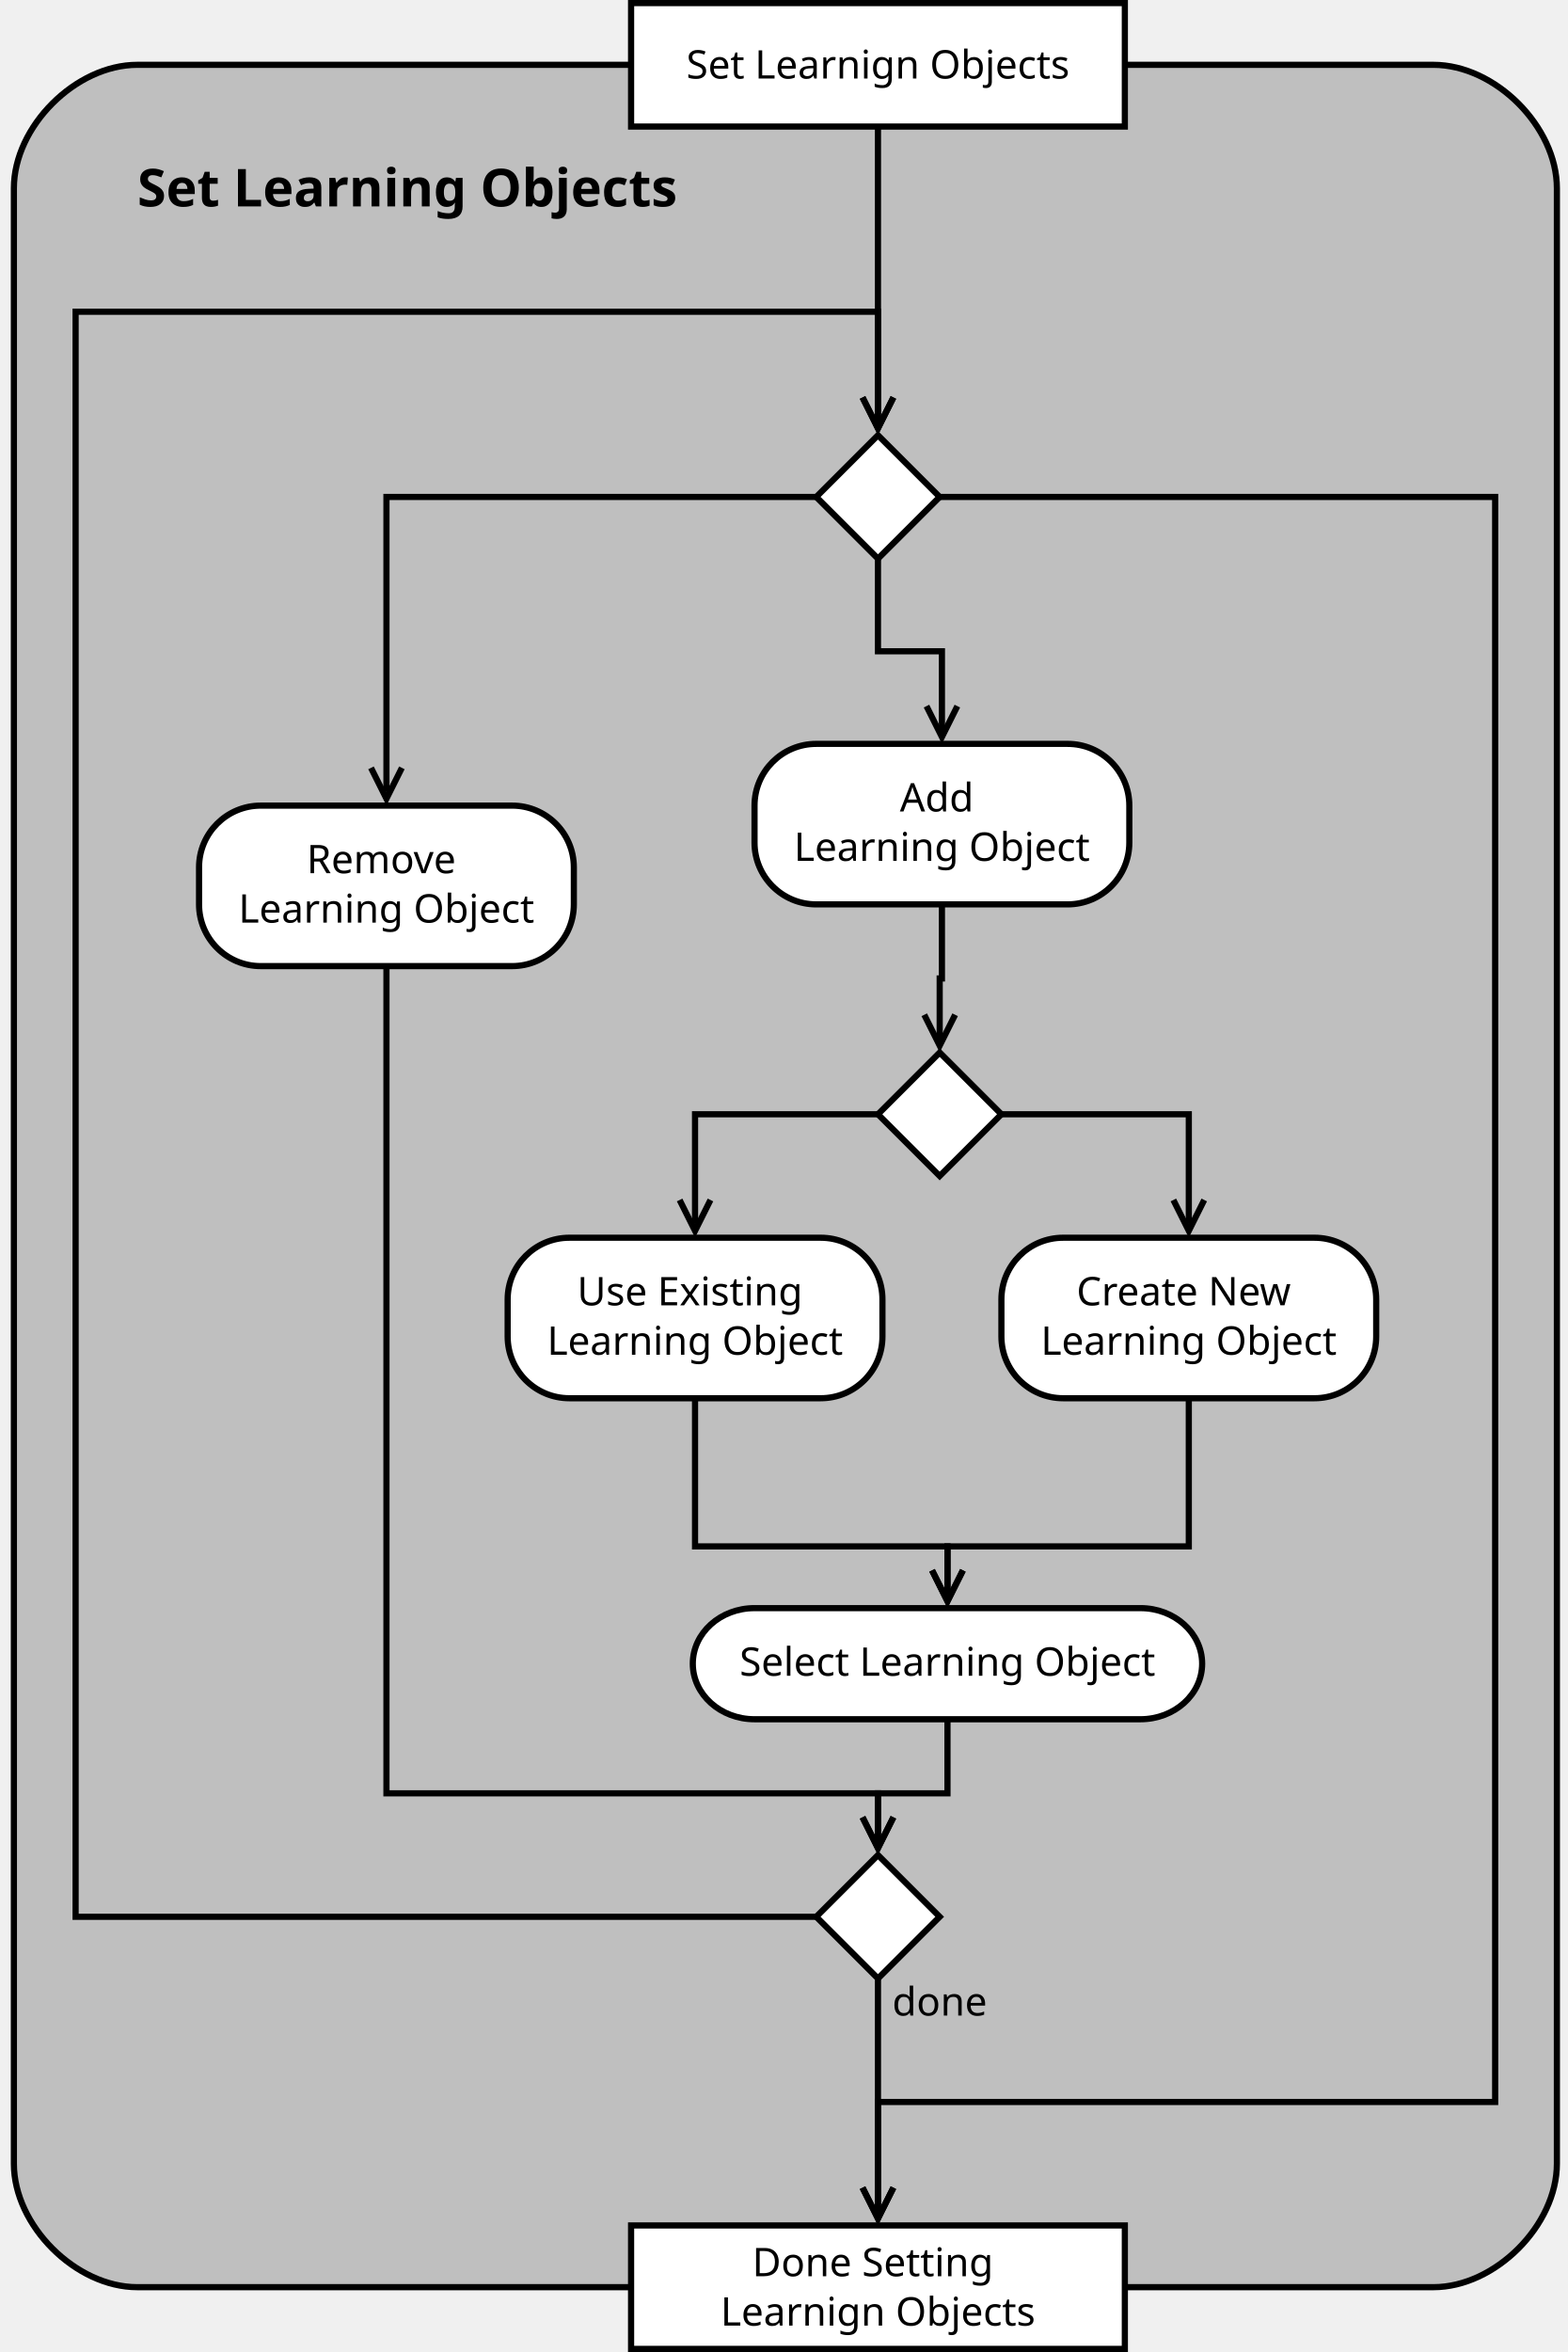
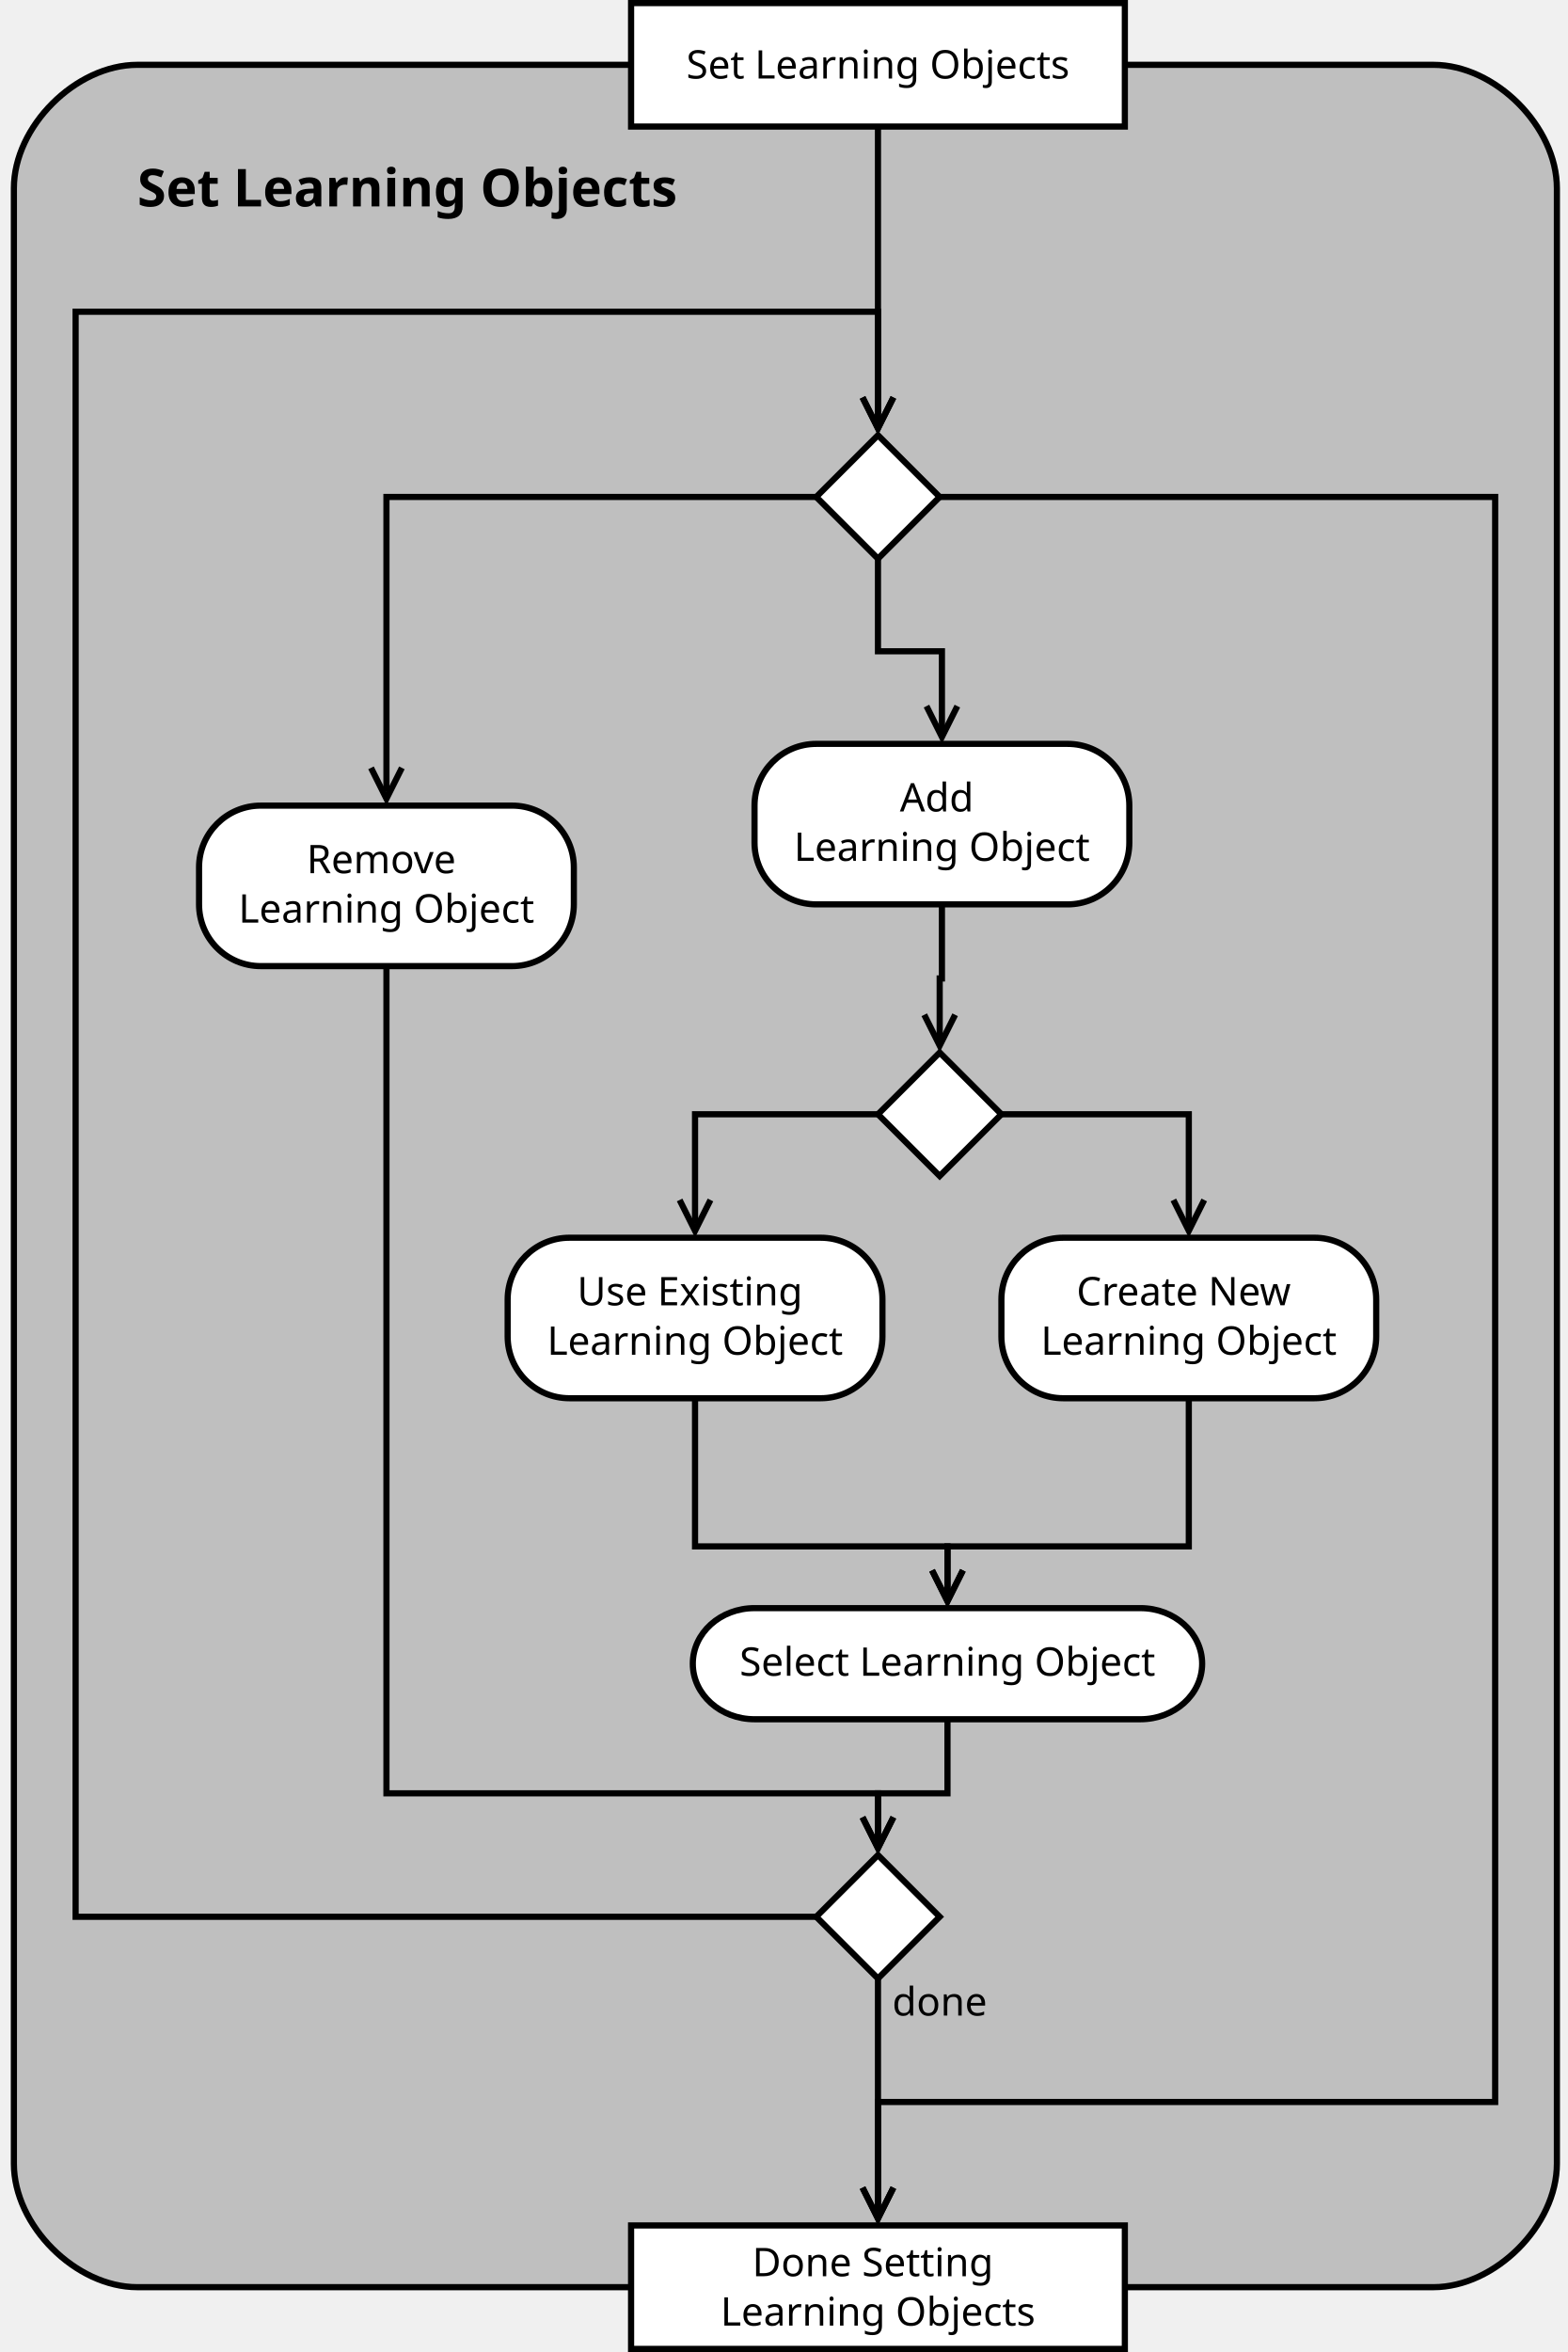
<svg xmlns="http://www.w3.org/2000/svg" width="26cm" height="39cm" viewBox="38 39 503 762">
  <g>
    <path style="fill: #bfbfbf" d="M 80 60 C 100,60 480,60 500,60 C 520,60 540,80 540,100 C 540,120 540,720 540,740 C 540,760 520,780 500,780 C 480,780 100,780 80,780 C 60,780 40,760 40,740 C 40,720 40,120 40,100 C 40,80 60,60 80,60z" />
    <path style="fill: none; fill-opacity:0; stroke-width: 2; stroke: #000000" d="M 80 60 C 100,60 480,60 500,60 C 520,60 540,80 540,100 C 540,120 540,720 540,740 C 540,760 520,780 500,780 C 480,780 100,780 80,780 C 60,780 40,760 40,740 C 40,720 40,120 40,100 C 40,80 60,60 80,60" />
  </g>
  <g>
    <rect style="fill: #ffffff" x="240" y="40" width="160" height="40" />
    <rect style="fill: none; fill-opacity:0; stroke-width: 2; stroke: #000000" x="240" y="40" width="160" height="40" />
  </g>
  <text font-size="12.8" style="fill: #000000;text-anchor:middle;font-family:sans-serif;font-style:normal;font-weight:normal" x="320" y="64.45">
-     <tspan x="320" y="64.45">Set Learnign Objects</tspan>
+     <tspan x="320" y="64.45">Set Learning Objects</tspan>
  </text>
  <g>
    <rect style="fill: #ffffff" x="100" y="300" width="121.45" height="52" rx="20" ry="20" />
    <rect style="fill: none; fill-opacity:0; stroke-width: 2; stroke: #000000" x="100" y="300" width="121.45" height="52" rx="20" ry="20" />
    <text font-size="12.8" style="fill: #000000;text-anchor:middle;font-family:sans-serif;font-style:normal;font-weight:normal" x="160.725" y="321.9">
      <tspan x="160.725" y="321.9">Remove</tspan>
      <tspan x="160.725" y="337.9">Learning Object</tspan>
    </text>
  </g>
  <g>
    <rect style="fill: #ffffff" x="280" y="280" width="121.45" height="52" rx="20" ry="20" />
    <rect style="fill: none; fill-opacity:0; stroke-width: 2; stroke: #000000" x="280" y="280" width="121.45" height="52" rx="20" ry="20" />
    <text font-size="12.8" style="fill: #000000;text-anchor:middle;font-family:sans-serif;font-style:normal;font-weight:normal" x="340.725" y="301.9">
      <tspan x="340.725" y="301.9">Add</tspan>
      <tspan x="340.725" y="317.9">Learning Object</tspan>
    </text>
  </g>
  <g>
    <rect style="fill: #ffffff" x="200" y="440" width="121.45" height="52" rx="20" ry="20" />
    <rect style="fill: none; fill-opacity:0; stroke-width: 2; stroke: #000000" x="200" y="440" width="121.45" height="52" rx="20" ry="20" />
    <text font-size="12.8" style="fill: #000000;text-anchor:middle;font-family:sans-serif;font-style:normal;font-weight:normal" x="260.725" y="461.9">
      <tspan x="260.725" y="461.9">Use Existing</tspan>
      <tspan x="260.725" y="477.9">Learning Object</tspan>
    </text>
  </g>
  <g>
    <rect style="fill: #ffffff" x="360" y="440" width="121.45" height="52" rx="20" ry="20" />
    <rect style="fill: none; fill-opacity:0; stroke-width: 2; stroke: #000000" x="360" y="440" width="121.45" height="52" rx="20" ry="20" />
    <text font-size="12.8" style="fill: #000000;text-anchor:middle;font-family:sans-serif;font-style:normal;font-weight:normal" x="420.725" y="461.9">
      <tspan x="420.725" y="461.9">Create New</tspan>
      <tspan x="420.725" y="477.9">Learning Object</tspan>
    </text>
  </g>
  <g>
    <polygon style="fill: #ffffff" points="300,200 320,180 340,200 320,220 " />
    <polygon style="fill: none; fill-opacity:0; stroke-width: 2; stroke: #000000" points="300,200 320,180 340,200 320,220 " />
  </g>
  <g>
    <polyline style="fill: none; fill-opacity:0; stroke-width: 2; stroke: #000000" points="320,80 320,90 320,170 320,175.528 " />
    <polyline style="fill: none; fill-opacity:0; stroke-width: 2; stroke: #000000" points="315,167.764 320,177.764 325,167.764 " />
  </g>
  <g>
    <polyline style="fill: none; fill-opacity:0; stroke-width: 2; stroke: #000000" points="300,200 160.725,200 160.725,295.528 " />
    <polyline style="fill: none; fill-opacity:0; stroke-width: 2; stroke: #000000" points="155.725,287.764 160.725,297.764 165.725,287.764 " />
  </g>
  <g>
    <polyline style="fill: none; fill-opacity:0; stroke-width: 2; stroke: #000000" points="320,220 320,250 340.725,250 340.725,275.528 " />
    <polyline style="fill: none; fill-opacity:0; stroke-width: 2; stroke: #000000" points="335.725,267.764 340.725,277.764 345.725,267.764 " />
  </g>
  <g>
    <polygon style="fill: #ffffff" points="320,400 340,380 360,400 340,420 " />
    <polygon style="fill: none; fill-opacity:0; stroke-width: 2; stroke: #000000" points="320,400 340,380 360,400 340,420 " />
  </g>
  <g>
    <polyline style="fill: none; fill-opacity:0; stroke-width: 2; stroke: #000000" points="340.725,332 340.725,356 340,356 340,375.528 " />
    <polyline style="fill: none; fill-opacity:0; stroke-width: 2; stroke: #000000" points="335,367.764 340,377.764 345,367.764 " />
  </g>
  <g>
    <polyline style="fill: none; fill-opacity:0; stroke-width: 2; stroke: #000000" points="320,400 260.725,400 260.725,435.528 " />
    <polyline style="fill: none; fill-opacity:0; stroke-width: 2; stroke: #000000" points="255.725,427.764 260.725,437.764 265.725,427.764 " />
  </g>
  <g>
    <polyline style="fill: none; fill-opacity:0; stroke-width: 2; stroke: #000000" points="160.725,352 160.725,620 320,620 320,635.528 " />
    <polyline style="fill: none; fill-opacity:0; stroke-width: 2; stroke: #000000" points="315,627.764 320,637.764 325,627.764 " />
  </g>
  <g>
    <polyline style="fill: none; fill-opacity:0; stroke-width: 2; stroke: #000000" points="360,400 420.725,400 420.725,435.528 " />
    <polyline style="fill: none; fill-opacity:0; stroke-width: 2; stroke: #000000" points="415.725,427.764 420.725,437.764 425.725,427.764 " />
  </g>
  <g>
    <polyline style="fill: none; fill-opacity:0; stroke-width: 2; stroke: #000000" points="260.724,492 260.724,540 342.524,540 342.524,555.528 " />
    <polyline style="fill: none; fill-opacity:0; stroke-width: 2; stroke: #000000" points="337.524,547.764 342.524,557.764 347.524,547.764 " />
  </g>
  <g>
    <polyline style="fill: none; fill-opacity:0; stroke-width: 2; stroke: #000000" points="420.724,492 420.724,540 342.524,540 342.524,555.528 " />
    <polyline style="fill: none; fill-opacity:0; stroke-width: 2; stroke: #000000" points="337.524,547.764 342.524,557.764 347.524,547.764 " />
  </g>
  <g>
    <polyline style="fill: none; fill-opacity:0; stroke-width: 2; stroke: #000000" points="340,200 520,200 520,720 320,720 320,755.528 " />
    <polyline style="fill: none; fill-opacity:0; stroke-width: 2; stroke: #000000" points="315,747.764 320,757.764 325,747.764 " />
  </g>
  <g>
    <polyline style="fill: none; fill-opacity:0; stroke-width: 2; stroke: #000000" points="300,660 300,660 60,660 60,140 320,140 320,175.528 " />
    <polyline style="fill: none; fill-opacity:0; stroke-width: 2; stroke: #000000" points="315,167.764 320,177.764 325,167.764 " />
  </g>
  <g>
    <polygon style="fill: #ffffff" points="300,660 320,640 340,660 320,680 " />
    <polygon style="fill: none; fill-opacity:0; stroke-width: 2; stroke: #000000" points="300,660 320,640 340,660 320,680 " />
  </g>
  <g>
    <rect style="fill: #ffffff" x="240" y="760" width="160" height="40" />
    <rect style="fill: none; fill-opacity:0; stroke-width: 2; stroke: #000000" x="240" y="760" width="160" height="40" />
  </g>
  <text font-size="12.8" style="fill: #000000;text-anchor:middle;font-family:sans-serif;font-style:normal;font-weight:normal" x="320" y="776.45">
    <tspan x="320" y="776.45">Done Setting</tspan>
-     <tspan x="320" y="792.45">Learnign Objects</tspan>
+     <tspan x="320" y="792.45">Learning Objects</tspan>
  </text>
  <g>
    <polyline style="fill: none; fill-opacity:0; stroke-width: 2; stroke: #000000" points="320,680 320,740 320,740 320,755.528 " />
    <polyline style="fill: none; fill-opacity:0; stroke-width: 2; stroke: #000000" points="315,747.764 320,757.764 325,747.764 " />
    <text font-size="12.8" style="fill: #000000;text-anchor:middle;font-family:sans-serif;font-style:normal;font-weight:normal" x="340" y="692">done</text>
  </g>
  <text font-size="16.933" style="fill: #000000;text-anchor:start;font-family:sans-serif;font-style:normal;font-weight:700" x="80" y="105.875">
    <tspan x="80" y="105.875">Set Learning Objects</tspan>
  </text>
  <g>
    <rect style="fill: #ffffff" x="260" y="560" width="165.05" height="36" rx="20" ry="20" />
    <rect style="fill: none; fill-opacity:0; stroke-width: 2; stroke: #000000" x="260" y="560" width="165.05" height="36" rx="20" ry="20" />
    <text font-size="12.8" style="fill: #000000;text-anchor:middle;font-family:sans-serif;font-style:normal;font-weight:normal" x="342.525" y="581.9">
      <tspan x="342.525" y="581.9">Select Learning Object</tspan>
    </text>
  </g>
  <g>
    <polyline style="fill: none; fill-opacity:0; stroke-width: 2; stroke: #000000" points="342.524,596 342.524,620 320,620 320,635.528 " />
    <polyline style="fill: none; fill-opacity:0; stroke-width: 2; stroke: #000000" points="315,627.764 320,637.764 325,627.764 " />
  </g>
</svg>
